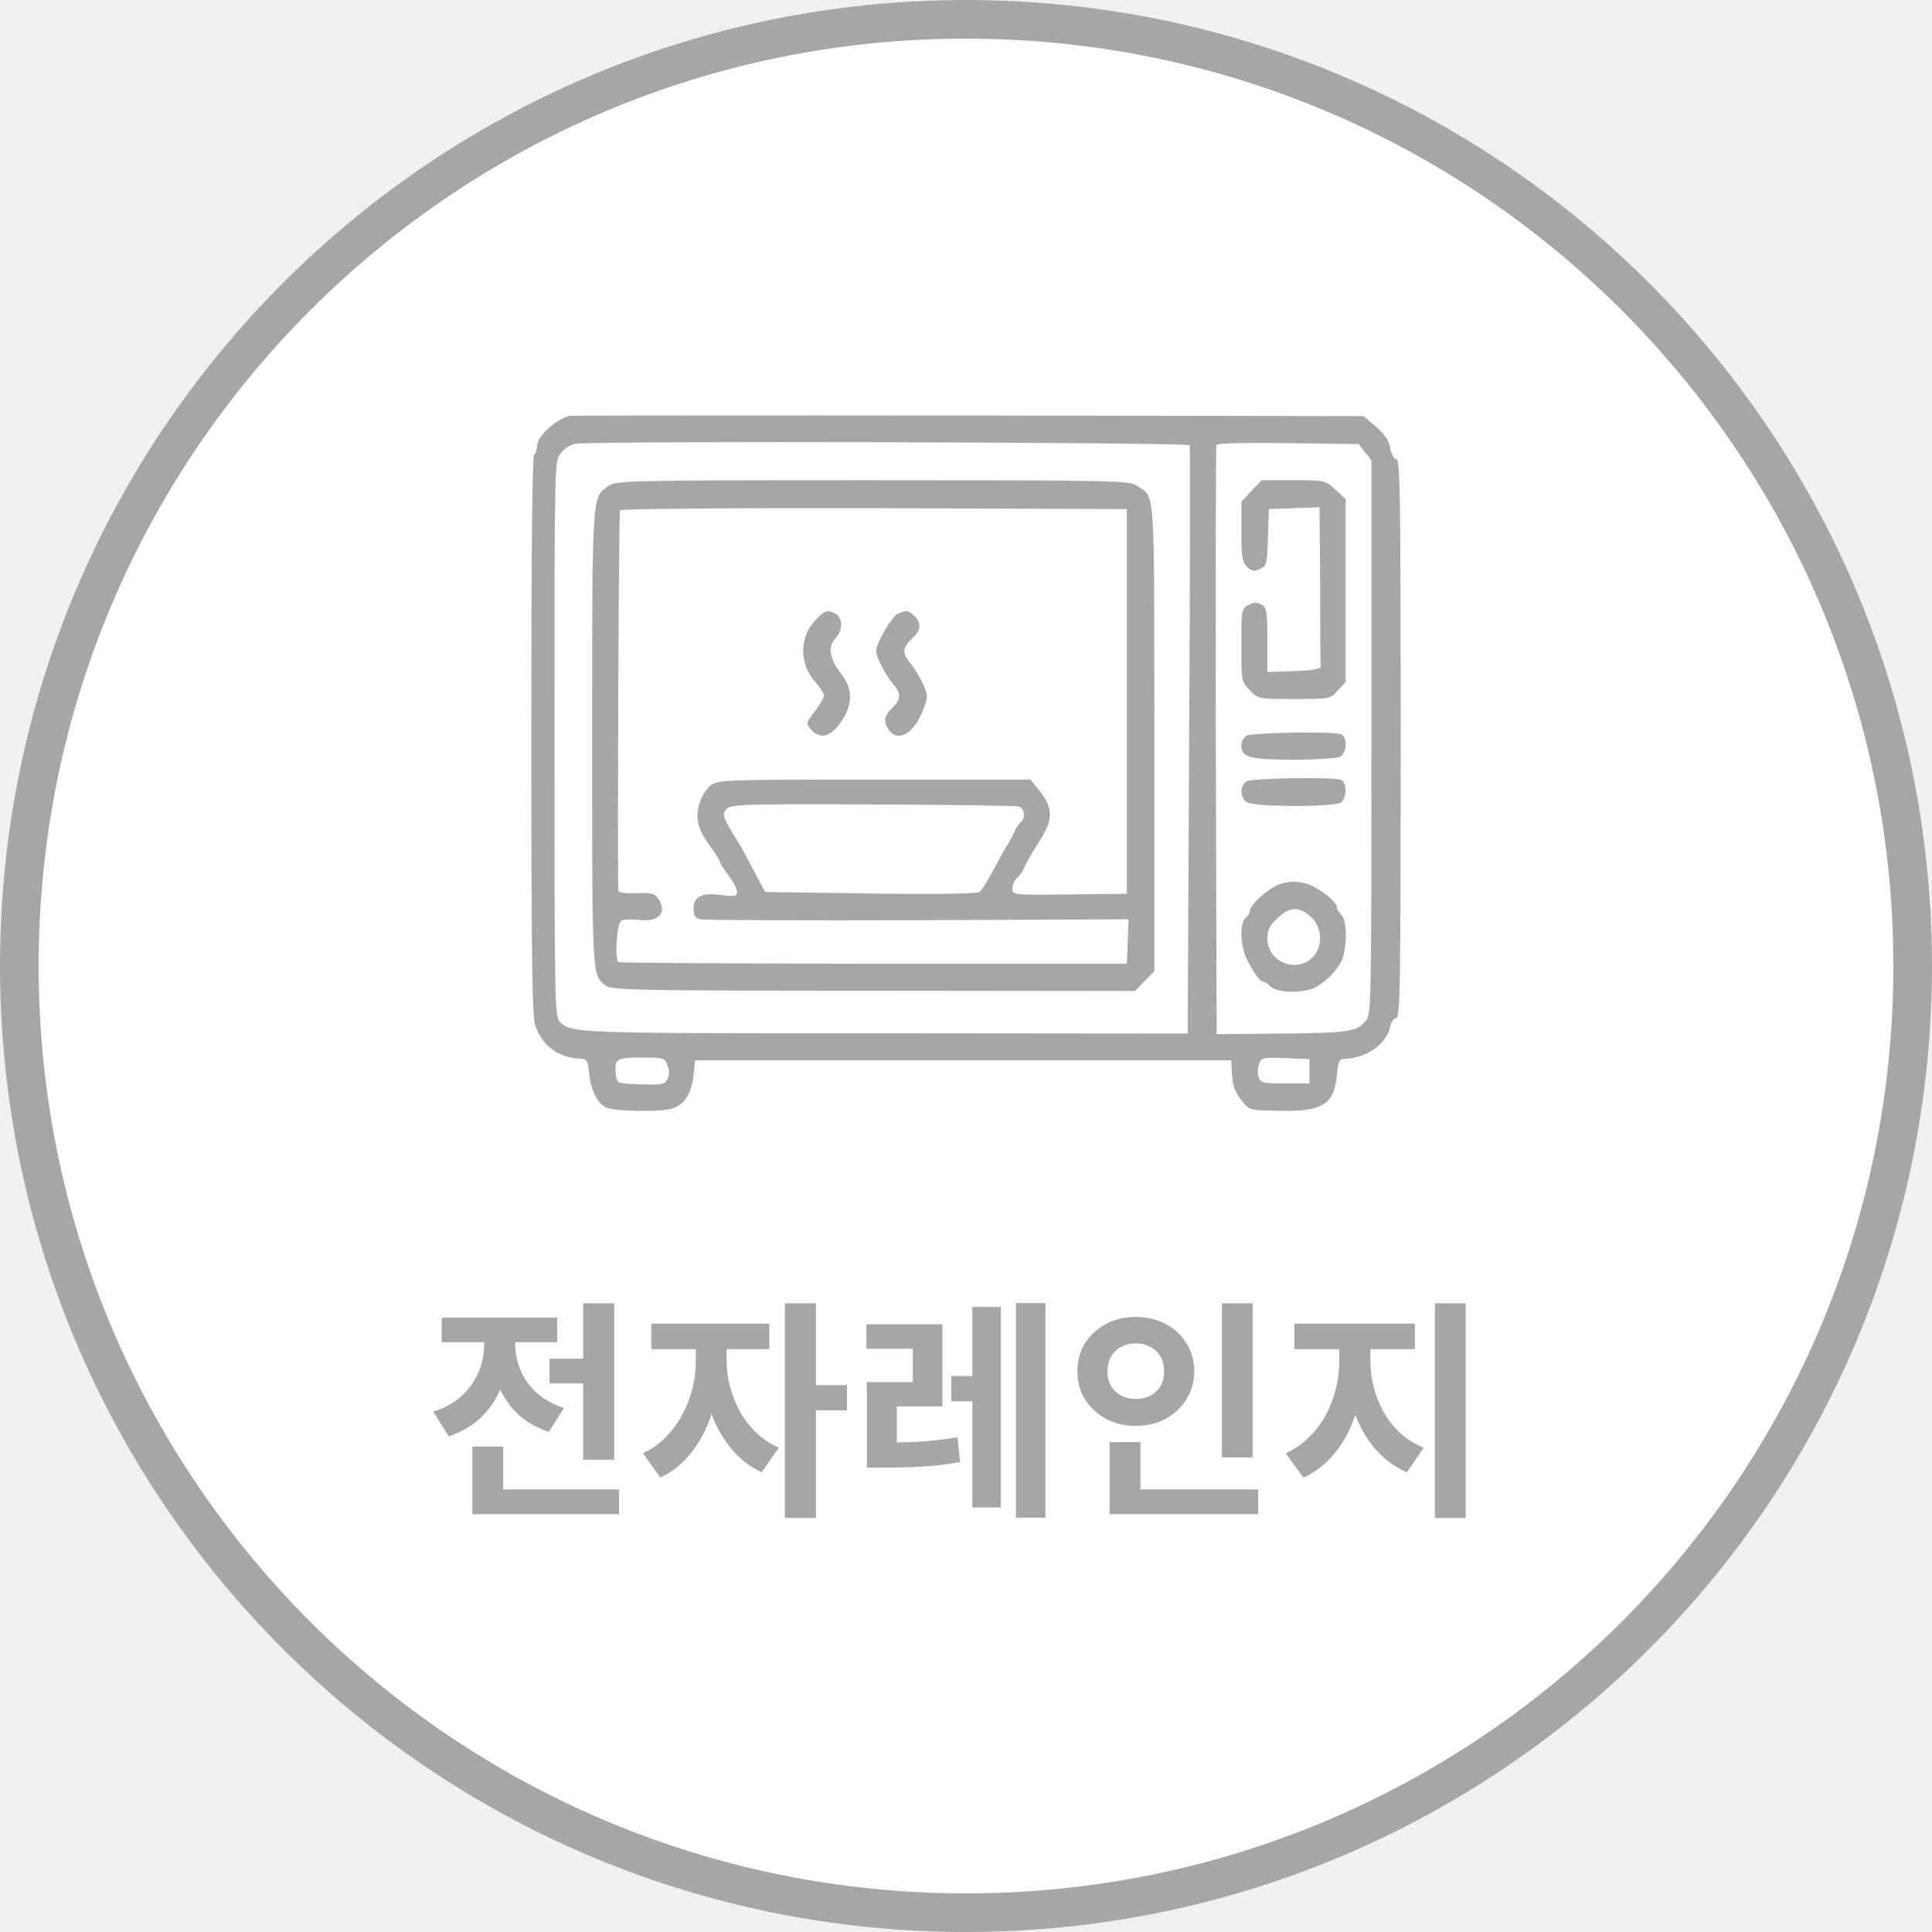
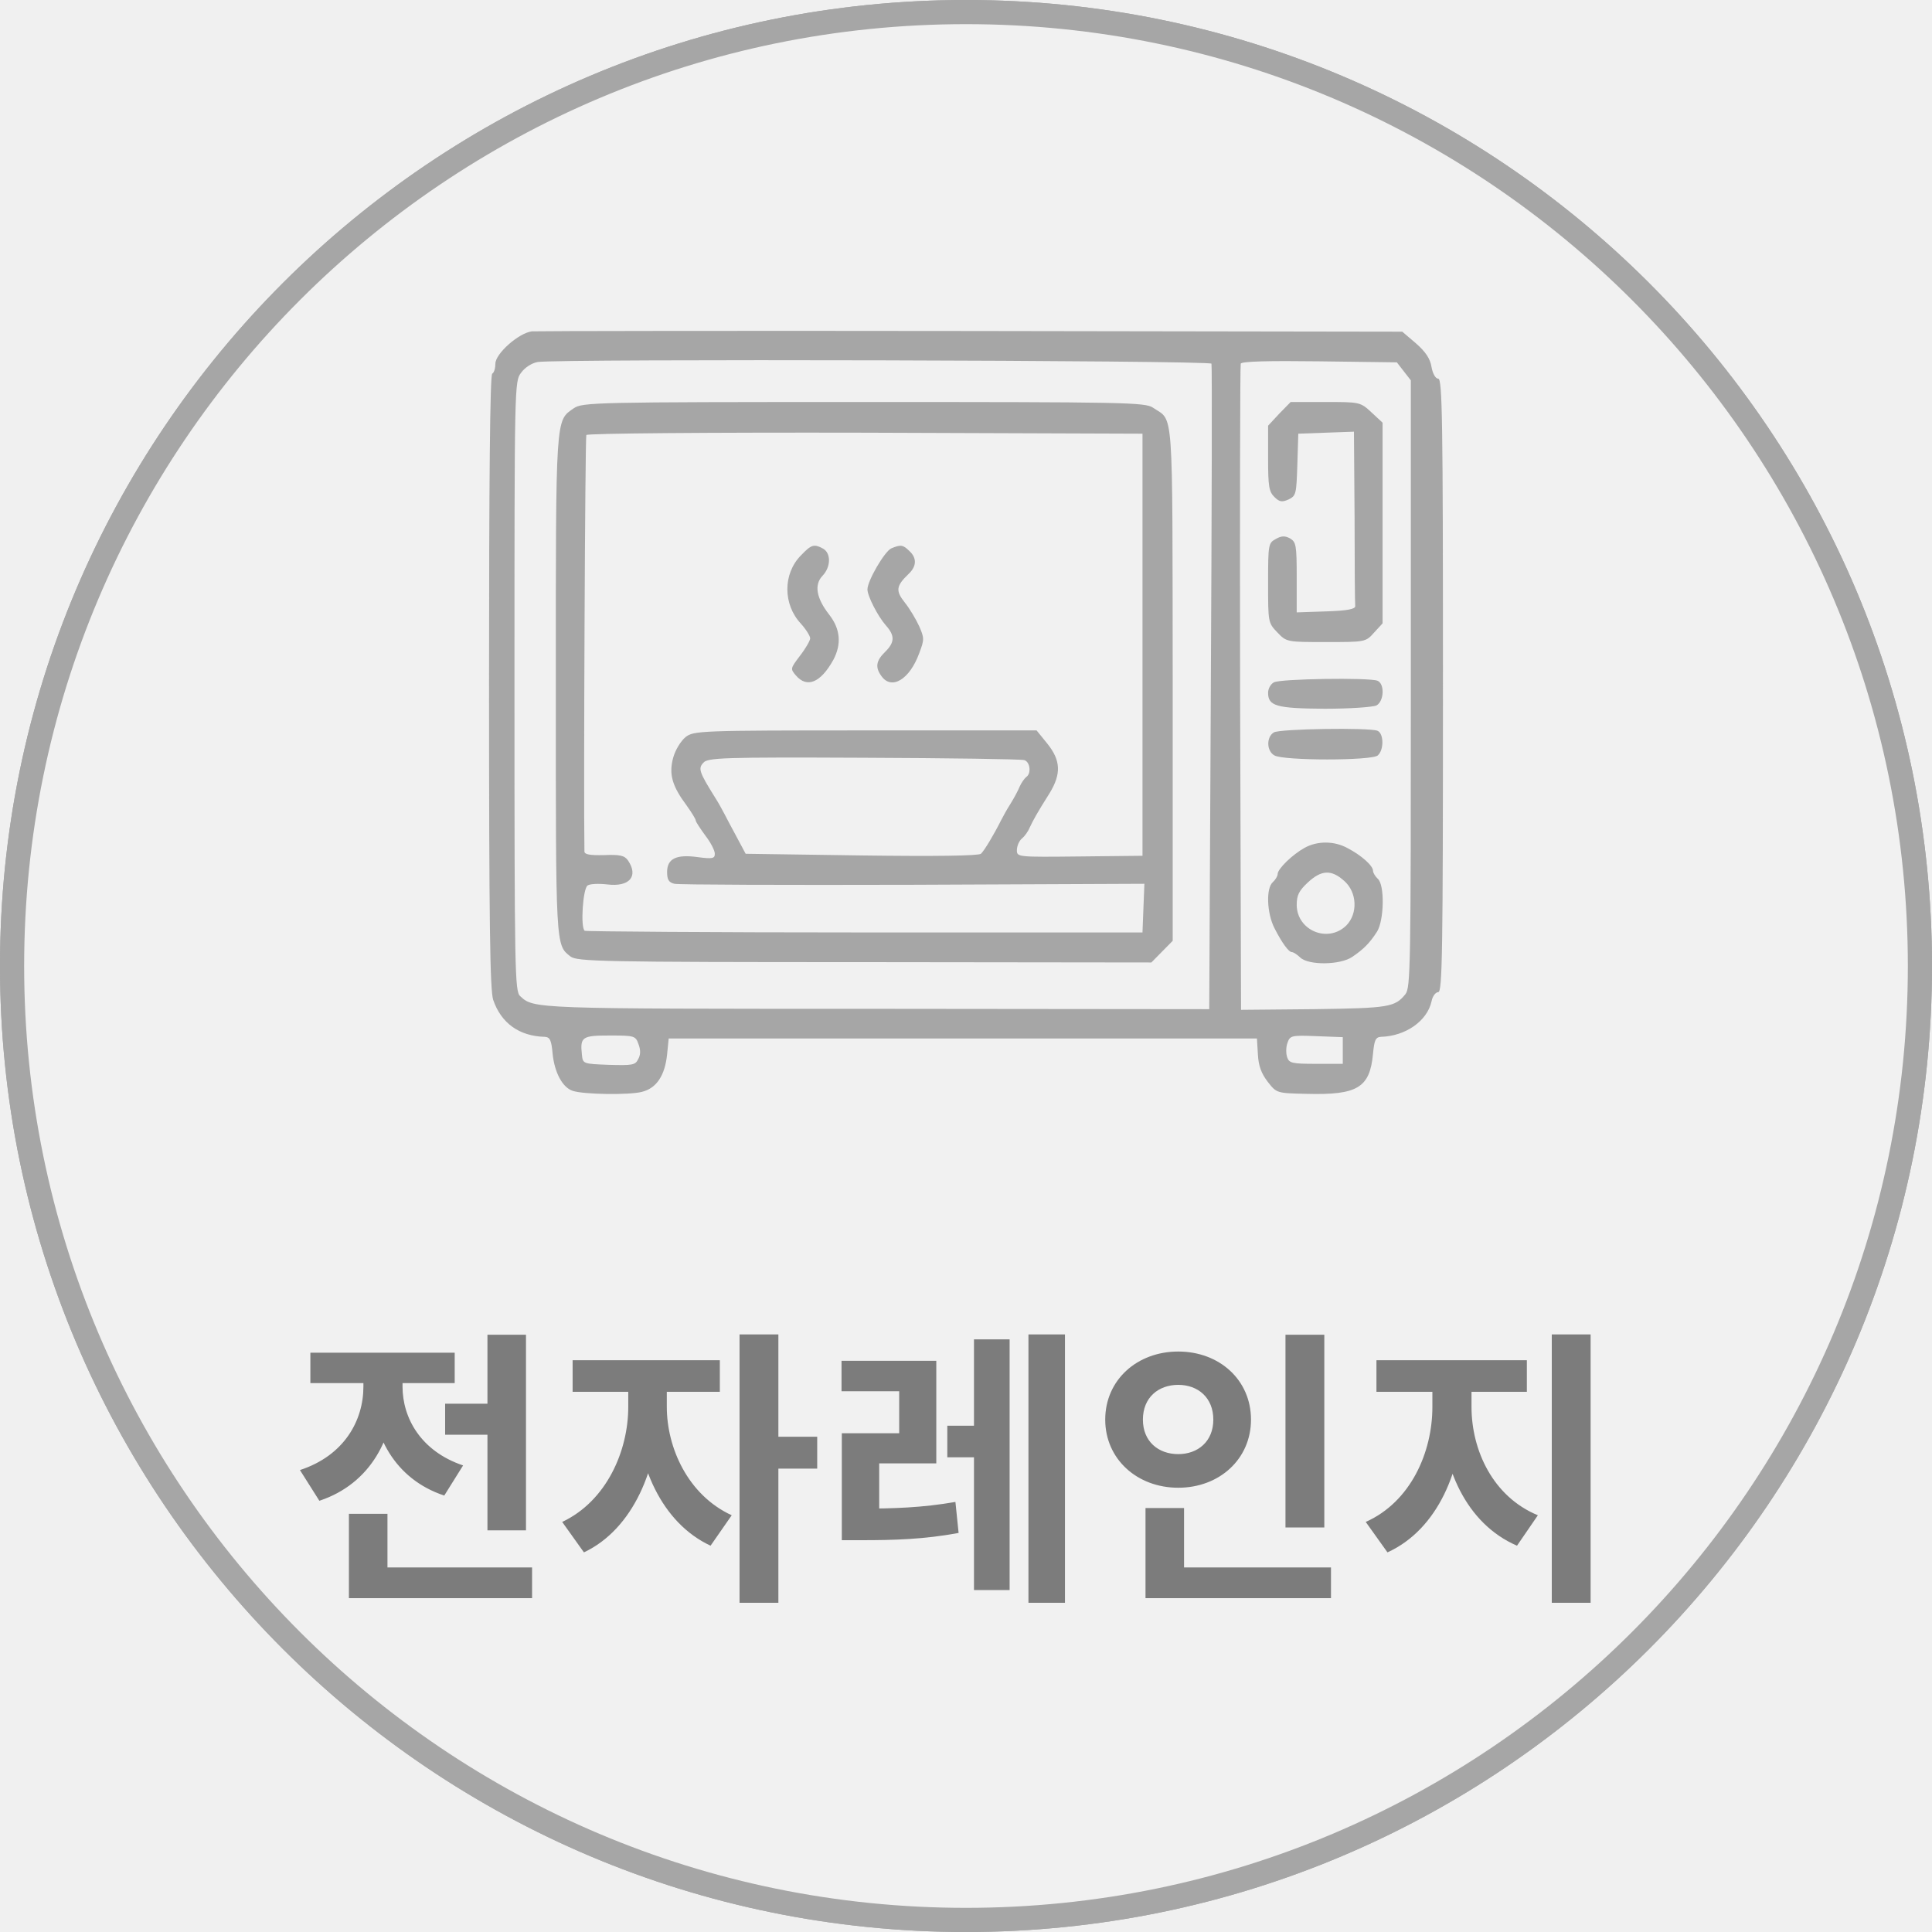
- <svg xmlns="http://www.w3.org/2000/svg" width="100" height="100" viewBox="0 0 100 100" fill="none">
-   <rect width="100" height="100" rx="50" fill="white" />
-   <path d="M1 50C1 22.938 22.938 1 50 1C77.062 1 99 22.938 99 50C99 77.062 77.062 99 50 99C22.938 99 1 77.062 1 50Z" fill="white" stroke="#A6A6A6" stroke-width="2" />
-   <path d="M29.525 21.522C28.895 21.601 27.8 22.576 27.8 23.048C27.8 23.252 27.74 23.473 27.65 23.52C27.545 23.583 27.5 28.584 27.5 38.037C27.5 49.518 27.545 52.585 27.695 53.057C28.07 54.158 28.925 54.771 30.125 54.803C30.38 54.819 30.44 54.96 30.5 55.605C30.59 56.486 30.965 57.194 31.445 57.351C31.955 57.524 34.115 57.555 34.715 57.398C35.405 57.225 35.795 56.627 35.9 55.636L35.975 54.882H49.85H63.725L63.77 55.636C63.8 56.187 63.935 56.533 64.235 56.926C64.655 57.461 64.655 57.461 66.065 57.492C68.465 57.555 69.05 57.209 69.2 55.605C69.26 54.96 69.32 54.819 69.575 54.803C70.73 54.771 71.75 54.064 71.96 53.136C72.005 52.884 72.155 52.695 72.275 52.695C72.47 52.695 72.5 50.902 72.5 38.225C72.5 25.674 72.47 23.756 72.275 23.756C72.155 23.756 72.02 23.535 71.96 23.205C71.9 22.812 71.675 22.482 71.225 22.088L70.58 21.538L50.285 21.506C39.11 21.491 29.78 21.506 29.525 21.522ZM61.58 23.048C61.61 23.127 61.595 30.015 61.55 38.351L61.475 53.497L45.68 53.482C29.525 53.482 29.615 53.482 28.97 52.884C28.715 52.664 28.7 51.767 28.7 38.273C28.7 23.944 28.7 23.881 29.015 23.473C29.195 23.221 29.525 23.016 29.795 22.969C30.755 22.812 61.55 22.891 61.58 23.048ZM70.655 23.41L70.985 23.834V38.147C70.985 51.579 70.97 52.475 70.73 52.79C70.235 53.403 69.95 53.45 66.425 53.497L62.975 53.529L62.93 38.367C62.915 30.031 62.93 23.127 62.96 23.048C62.99 22.938 64.295 22.906 66.665 22.938L70.325 22.985L70.655 23.41ZM34.55 55.149C34.655 55.416 34.655 55.652 34.535 55.857C34.4 56.14 34.25 56.156 33.155 56.124C31.925 56.077 31.925 56.077 31.88 55.636C31.79 54.803 31.895 54.74 33.2 54.74C34.355 54.74 34.415 54.756 34.55 55.149ZM67.775 55.448V56.077H66.515C65.39 56.077 65.24 56.045 65.15 55.762C65.09 55.589 65.09 55.29 65.165 55.086C65.285 54.74 65.36 54.724 66.53 54.771L67.775 54.819V55.448Z" fill="#A6A6A6" />
-   <path d="M31.49 25.155C30.635 25.753 30.65 25.438 30.65 38.21C30.65 50.603 30.635 50.462 31.34 51.012C31.655 51.248 32.735 51.28 45.215 51.28L58.745 51.295L59.255 50.776L59.75 50.273V38.163C59.735 24.778 59.81 25.8 58.82 25.124C58.445 24.872 57.53 24.857 45.17 24.857C32.375 24.857 31.91 24.872 31.49 25.155ZM58.325 36.307V46.262L55.355 46.294C52.43 46.325 52.4 46.325 52.4 45.995C52.4 45.806 52.505 45.555 52.64 45.445C52.775 45.334 52.94 45.099 53.015 44.91C53.18 44.564 53.33 44.281 53.945 43.306C54.5 42.393 54.47 41.764 53.84 40.978L53.33 40.349H45.26C37.415 40.349 37.16 40.364 36.77 40.663C36.545 40.852 36.29 41.261 36.185 41.638C35.975 42.425 36.14 42.975 36.83 43.903C37.055 44.218 37.25 44.532 37.25 44.595C37.25 44.658 37.46 44.973 37.7 45.303C37.955 45.633 38.15 46.011 38.15 46.168C38.15 46.388 38.045 46.42 37.34 46.325C36.32 46.184 35.9 46.404 35.9 47.033C35.9 47.379 35.975 47.521 36.245 47.584C36.425 47.631 41.495 47.647 47.495 47.631L58.415 47.584L58.37 48.732L58.325 49.88H45.23C38.03 49.88 32.075 49.833 32.015 49.801C31.805 49.66 31.925 47.804 32.15 47.662C32.27 47.584 32.675 47.568 33.08 47.615C34.115 47.741 34.565 47.238 34.055 46.483C33.89 46.247 33.665 46.2 32.93 46.231C32.255 46.247 32 46.2 32 46.058C31.955 43.353 32.03 26.508 32.09 26.414C32.135 26.335 37.895 26.288 45.245 26.303L58.325 26.351V36.307ZM52.745 41.748C53.03 41.827 53.09 42.393 52.835 42.551C52.76 42.614 52.61 42.818 52.535 42.991C52.46 43.18 52.265 43.541 52.1 43.809C51.935 44.06 51.74 44.422 51.65 44.595C51.32 45.256 50.87 46.011 50.705 46.168C50.585 46.262 48.605 46.294 45.065 46.247L39.605 46.168L39.185 45.382C38.945 44.941 38.69 44.454 38.6 44.281C38.51 44.108 38.315 43.746 38.15 43.494C37.415 42.315 37.355 42.142 37.61 41.874C37.805 41.638 38.495 41.607 45.155 41.638C49.175 41.654 52.595 41.701 52.745 41.748Z" fill="#A6A6A6" />
-   <path d="M42.215 32.092C41.359 32.956 41.359 34.404 42.215 35.316C42.455 35.583 42.65 35.898 42.65 36.008C42.65 36.102 42.44 36.48 42.169 36.826C41.719 37.423 41.705 37.439 41.974 37.754C42.499 38.367 43.145 38.1 43.745 37.014C44.135 36.275 44.075 35.567 43.55 34.891C42.934 34.105 42.83 33.475 43.234 33.051C43.624 32.642 43.639 31.997 43.264 31.777C42.83 31.541 42.709 31.572 42.215 32.092Z" fill="#A6A6A6" />
-   <path d="M46.475 31.762C46.16 31.903 45.35 33.287 45.35 33.696C45.35 34.011 45.845 34.97 46.22 35.395C46.655 35.882 46.64 36.197 46.175 36.653C45.755 37.062 45.71 37.376 46.01 37.785C46.49 38.462 47.345 37.943 47.795 36.7C48.035 36.071 48.035 35.992 47.795 35.442C47.645 35.111 47.345 34.608 47.12 34.325C46.67 33.759 46.7 33.539 47.285 32.972C47.675 32.611 47.69 32.218 47.33 31.887C47.03 31.588 46.925 31.573 46.475 31.762Z" fill="#A6A6A6" />
-   <path d="M64.775 25.407L64.251 25.973V27.515C64.251 28.851 64.296 29.087 64.55 29.339C64.79 29.575 64.91 29.591 65.225 29.449C65.57 29.276 65.585 29.197 65.63 27.813L65.675 26.351L66.996 26.303L68.3 26.256L68.331 30.283C68.331 32.485 68.346 34.388 68.361 34.482C68.376 34.624 67.986 34.702 66.996 34.734L65.6 34.781V33.129C65.6 31.604 65.57 31.462 65.285 31.289C65.046 31.163 64.88 31.163 64.611 31.321C64.266 31.509 64.251 31.572 64.251 33.381C64.251 35.253 64.251 35.268 64.686 35.724C65.121 36.181 65.135 36.181 66.981 36.181C68.826 36.181 68.856 36.181 69.246 35.74L69.65 35.3V30.566V25.832L69.126 25.344C68.6 24.856 68.57 24.856 66.951 24.856H65.316L64.775 25.407Z" fill="#A6A6A6" />
-   <path d="M64.52 38.084C64.371 38.162 64.251 38.383 64.251 38.571C64.251 39.2 64.641 39.31 66.921 39.326C68.121 39.326 69.201 39.248 69.365 39.169C69.725 38.964 69.755 38.147 69.41 38.005C69.02 37.848 64.79 37.911 64.52 38.084Z" fill="#A6A6A6" />
-   <path d="M64.52 40.443C64.16 40.663 64.175 41.324 64.55 41.529C64.985 41.78 69.14 41.78 69.425 41.529C69.725 41.261 69.71 40.49 69.41 40.365C69.02 40.207 64.79 40.27 64.52 40.443Z" fill="#A6A6A6" />
-   <path d="M65.975 45.885C65.405 46.2 64.7 46.876 64.7 47.127C64.7 47.222 64.595 47.395 64.475 47.505C64.145 47.788 64.19 48.968 64.55 49.675C64.91 50.383 65.225 50.808 65.375 50.808C65.45 50.808 65.615 50.918 65.765 51.059C66.155 51.437 67.655 51.421 68.225 51.028C68.78 50.651 69.05 50.367 69.395 49.833C69.725 49.282 69.755 47.631 69.425 47.348C69.305 47.237 69.2 47.065 69.2 46.97C69.2 46.734 68.66 46.247 68 45.901C67.37 45.555 66.575 45.555 65.975 45.885ZM67.835 47.442C68.45 47.977 68.495 48.983 67.94 49.55C67.07 50.399 65.615 49.785 65.6 48.59C65.6 48.118 65.705 47.914 66.125 47.521C66.77 46.923 67.235 46.907 67.835 47.442Z" fill="#A6A6A6" />
-   <path d="M28.444 70.324H31.024V71.608H28.444V70.324ZM30.184 67.456H31.792V75.556H30.184V67.456ZM24.448 77.092H32.044V78.376H24.448V77.092ZM24.448 74.872H26.044V77.848H24.448V74.872ZM25.06 68.908H26.356V69.604C26.356 70.308 26.244 70.976 26.02 71.608C25.796 72.24 25.452 72.796 24.988 73.276C24.532 73.748 23.944 74.104 23.224 74.344L22.432 73.072C22.888 72.92 23.28 72.724 23.608 72.484C23.944 72.236 24.216 71.956 24.424 71.644C24.64 71.332 24.8 71.004 24.904 70.66C25.008 70.316 25.06 69.964 25.06 69.604V68.908ZM25.396 68.908H26.668V69.604C26.668 70.036 26.756 70.468 26.932 70.9C27.108 71.324 27.38 71.712 27.748 72.064C28.124 72.408 28.604 72.68 29.188 72.88L28.408 74.116C27.72 73.884 27.152 73.544 26.704 73.096C26.264 72.64 25.936 72.112 25.72 71.512C25.504 70.904 25.396 70.268 25.396 69.604V68.908ZM22.864 68.2H28.84V69.472H22.864V68.2ZM36.015 69.208H37.275V70.456C37.275 71.072 37.207 71.688 37.071 72.304C36.943 72.92 36.751 73.5 36.495 74.044C36.239 74.58 35.915 75.06 35.523 75.484C35.139 75.908 34.691 76.24 34.179 76.48L33.279 75.22C33.743 75.004 34.143 74.72 34.479 74.368C34.823 74.016 35.107 73.624 35.331 73.192C35.563 72.76 35.735 72.312 35.847 71.848C35.959 71.376 36.015 70.912 36.015 70.456V69.208ZM36.351 69.208H37.611V70.456C37.611 70.872 37.667 71.3 37.779 71.74C37.891 72.18 38.055 72.604 38.271 73.012C38.495 73.42 38.775 73.792 39.111 74.128C39.455 74.456 39.855 74.724 40.311 74.932L39.423 76.204C38.911 75.964 38.463 75.644 38.079 75.244C37.703 74.836 37.383 74.376 37.119 73.864C36.863 73.344 36.671 72.796 36.543 72.22C36.415 71.636 36.351 71.048 36.351 70.456V69.208ZM33.711 68.512H39.819V69.832H33.711V68.512ZM40.623 67.456H42.231V78.568H40.623V67.456ZM41.883 71.692H43.839V73H41.883V71.692ZM44.87 74.668H45.662C46.334 74.668 46.978 74.652 47.594 74.62C48.218 74.58 48.874 74.504 49.562 74.392L49.694 75.676C48.99 75.804 48.314 75.884 47.666 75.916C47.026 75.948 46.358 75.964 45.662 75.964H44.87V74.668ZM44.846 68.548H48.782V72.796H46.418V75.16H44.87V71.536H47.246V69.808H44.846V68.548ZM52.586 67.444H54.11V78.556H52.586V67.444ZM49.238 71.224H50.954V72.532H49.238V71.224ZM50.33 67.648H51.806V78.028H50.33V67.648ZM63.241 67.456H64.837V75.436H63.241V67.456ZM57.433 77.092H65.125V78.376H57.433V77.092ZM57.433 74.644H59.029V77.62H57.433V74.644ZM58.789 68.164C59.357 68.164 59.869 68.284 60.325 68.524C60.781 68.764 61.141 69.096 61.405 69.52C61.677 69.944 61.813 70.432 61.813 70.984C61.813 71.52 61.677 72.004 61.405 72.436C61.141 72.86 60.781 73.196 60.325 73.444C59.869 73.684 59.357 73.804 58.789 73.804C58.221 73.804 57.709 73.684 57.253 73.444C56.797 73.196 56.433 72.86 56.161 72.436C55.897 72.004 55.765 71.52 55.765 70.984C55.765 70.432 55.897 69.944 56.161 69.52C56.433 69.096 56.797 68.764 57.253 68.524C57.709 68.284 58.221 68.164 58.789 68.164ZM58.789 69.532C58.517 69.532 58.269 69.592 58.045 69.712C57.821 69.824 57.645 69.988 57.517 70.204C57.389 70.412 57.325 70.672 57.325 70.984C57.325 71.28 57.389 71.536 57.517 71.752C57.645 71.96 57.821 72.124 58.045 72.244C58.269 72.356 58.517 72.412 58.789 72.412C59.061 72.412 59.309 72.356 59.533 72.244C59.757 72.124 59.933 71.96 60.061 71.752C60.189 71.536 60.253 71.28 60.253 70.984C60.253 70.672 60.189 70.412 60.061 70.204C59.933 69.988 59.757 69.824 59.533 69.712C59.309 69.592 59.061 69.532 58.789 69.532ZM69.324 69.208H70.596V70.456C70.596 71.096 70.528 71.724 70.392 72.34C70.264 72.956 70.068 73.536 69.804 74.08C69.548 74.616 69.224 75.092 68.832 75.508C68.44 75.916 67.984 76.24 67.464 76.48L66.552 75.22C67.016 75.004 67.42 74.724 67.764 74.38C68.116 74.036 68.404 73.652 68.628 73.228C68.86 72.796 69.032 72.344 69.144 71.872C69.264 71.392 69.324 70.92 69.324 70.456V69.208ZM69.672 69.208H70.932V70.456C70.932 70.896 70.988 71.344 71.1 71.8C71.22 72.248 71.392 72.676 71.616 73.084C71.84 73.484 72.124 73.844 72.468 74.164C72.812 74.484 73.22 74.74 73.692 74.932L72.816 76.204C72.288 75.972 71.828 75.66 71.436 75.268C71.044 74.876 70.716 74.424 70.452 73.912C70.188 73.4 69.992 72.852 69.864 72.268C69.736 71.676 69.672 71.072 69.672 70.456V69.208ZM66.996 68.512H73.236V69.832H66.996V68.512ZM74.268 67.456H75.864V78.568H74.268V67.456Z" fill="#A6A6A6" />
+ <svg xmlns="http://www.w3.org/2000/svg" width="80" height="80" viewBox="0 0 80 80" fill="none">
+   <rect x="0.5" y="0.5" width="79" height="79" rx="39.5" fill="#F1F1F1" />
+   <rect x="0.5" y="0.5" width="79" height="79" rx="39.5" stroke="#A6A6A6" />
+   <path d="M40 79.5C18.185 79.5 0.5 61.815 0.5 40C0.5 18.185 18.185 0.5 40 0.5C61.815 0.5 79.5 18.185 79.5 40C79.5 61.815 61.815 79.5 40 79.5Z" fill="#F1F1F1" stroke="#A6A6A6" />
+   <path d="M22.027 13.72C21.474 13.789 20.513 14.645 20.513 15.059C20.513 15.238 20.461 15.432 20.382 15.473C20.29 15.528 20.25 19.919 20.25 28.216C20.25 38.294 20.29 40.986 20.421 41.4C20.75 42.367 21.501 42.905 22.554 42.933C22.778 42.947 22.831 43.071 22.883 43.637C22.962 44.41 23.291 45.031 23.713 45.169C24.16 45.321 26.056 45.349 26.583 45.211C27.189 45.059 27.531 44.534 27.623 43.664L27.689 43.002H39.868H52.047L52.087 43.664C52.113 44.148 52.232 44.451 52.495 44.797C52.864 45.266 52.864 45.266 54.102 45.294C56.208 45.349 56.722 45.045 56.853 43.637C56.906 43.071 56.959 42.947 57.182 42.933C58.196 42.905 59.092 42.284 59.276 41.469C59.316 41.248 59.447 41.083 59.553 41.083C59.724 41.083 59.75 39.509 59.75 28.381C59.75 17.364 59.724 15.68 59.553 15.68C59.447 15.68 59.329 15.487 59.276 15.197C59.223 14.852 59.026 14.562 58.631 14.217L58.065 13.734L40.25 13.706C30.441 13.692 22.251 13.706 22.027 13.72ZM50.165 15.059C50.191 15.128 50.178 21.175 50.138 28.492L50.072 41.787L36.208 41.773C22.027 41.773 22.107 41.773 21.54 41.248C21.317 41.055 21.303 40.268 21.303 28.423C21.303 15.846 21.303 15.791 21.58 15.432C21.738 15.211 22.027 15.031 22.265 14.99C23.107 14.852 50.138 14.921 50.165 15.059ZM58.13 15.377L58.42 15.749V28.312C58.42 40.103 58.407 40.889 58.196 41.166C57.762 41.704 57.512 41.745 54.417 41.787L51.389 41.815L51.35 28.506C51.337 21.189 51.35 15.128 51.376 15.059C51.402 14.962 52.548 14.935 54.628 14.962L57.841 15.004L58.13 15.377ZM26.438 43.236C26.53 43.471 26.53 43.678 26.425 43.858C26.307 44.106 26.175 44.12 25.214 44.093C24.134 44.051 24.134 44.051 24.095 43.664C24.016 42.933 24.108 42.878 25.253 42.878C26.267 42.878 26.32 42.891 26.438 43.236ZM55.602 43.499V44.051H54.496C53.509 44.051 53.377 44.023 53.298 43.775C53.246 43.623 53.246 43.361 53.312 43.181C53.417 42.878 53.483 42.864 54.51 42.905L55.602 42.947V43.499Z" fill="#A6A6A6" />
+   <path d="M23.753 16.909C23.002 17.433 23.015 17.157 23.015 28.368C23.015 39.247 23.002 39.122 23.621 39.605C23.897 39.813 24.845 39.84 35.8 39.84L47.676 39.854L48.124 39.398L48.559 38.957V28.326C48.545 16.578 48.611 17.475 47.742 16.881C47.413 16.66 46.61 16.646 35.761 16.646C24.529 16.646 24.121 16.66 23.753 16.909ZM47.308 26.697V35.436L44.701 35.464C42.133 35.491 42.107 35.491 42.107 35.202C42.107 35.036 42.199 34.815 42.318 34.718C42.436 34.622 42.581 34.414 42.647 34.249C42.791 33.945 42.923 33.697 43.463 32.841C43.95 32.04 43.924 31.488 43.371 30.797L42.923 30.245H35.84C28.953 30.245 28.73 30.259 28.387 30.521C28.19 30.687 27.966 31.046 27.874 31.377C27.689 32.068 27.834 32.551 28.44 33.365C28.637 33.641 28.808 33.917 28.808 33.973C28.808 34.028 28.993 34.304 29.203 34.594C29.427 34.884 29.599 35.215 29.599 35.353C29.599 35.547 29.506 35.574 28.887 35.491C27.992 35.367 27.623 35.56 27.623 36.113C27.623 36.416 27.689 36.541 27.926 36.596C28.084 36.637 32.535 36.651 37.801 36.637L47.387 36.596L47.347 37.604L47.308 38.611H35.813C29.493 38.611 24.266 38.57 24.213 38.542C24.029 38.418 24.134 36.789 24.332 36.665C24.437 36.596 24.793 36.582 25.148 36.623C26.057 36.734 26.452 36.292 26.004 35.629C25.859 35.422 25.662 35.381 25.017 35.408C24.424 35.422 24.2 35.381 24.2 35.257C24.161 32.882 24.227 18.096 24.279 18.013C24.319 17.944 29.375 17.903 35.826 17.917L47.308 17.958V26.697ZM42.41 31.474C42.66 31.543 42.712 32.04 42.489 32.178C42.423 32.233 42.291 32.413 42.225 32.565C42.16 32.73 41.988 33.048 41.843 33.282C41.699 33.503 41.528 33.821 41.449 33.973C41.159 34.553 40.764 35.215 40.619 35.353C40.514 35.436 38.776 35.464 35.668 35.422L30.876 35.353L30.507 34.663C30.296 34.276 30.073 33.849 29.994 33.697C29.915 33.545 29.743 33.227 29.599 33.006C28.953 31.971 28.901 31.819 29.125 31.584C29.296 31.377 29.901 31.35 35.747 31.377C39.276 31.391 42.278 31.433 42.41 31.474Z" fill="#A6A6A6" />
+   <path d="M33.166 22.997C32.415 23.757 32.415 25.027 33.166 25.828C33.377 26.062 33.548 26.338 33.548 26.435C33.548 26.518 33.363 26.849 33.126 27.153C32.731 27.677 32.718 27.691 32.955 27.967C33.416 28.506 33.982 28.271 34.509 27.319C34.851 26.67 34.799 26.048 34.338 25.455C33.798 24.764 33.706 24.212 34.061 23.839C34.404 23.48 34.417 22.915 34.088 22.721C33.706 22.514 33.6 22.542 33.166 22.997Z" fill="#A6A6A6" />
+   <path d="M36.906 22.707C36.63 22.832 35.919 24.047 35.919 24.406C35.919 24.682 36.353 25.524 36.682 25.897C37.064 26.325 37.051 26.601 36.643 27.001C36.274 27.36 36.234 27.636 36.498 27.995C36.919 28.589 37.67 28.133 38.065 27.043C38.275 26.49 38.275 26.421 38.065 25.938C37.933 25.648 37.67 25.206 37.472 24.958C37.077 24.461 37.103 24.268 37.617 23.771C37.959 23.453 37.972 23.108 37.657 22.818C37.393 22.556 37.301 22.542 36.906 22.707Z" fill="#A6A6A6" />
+   <path d="M52.97 17.13L52.509 17.627V18.98C52.509 20.153 52.548 20.36 52.772 20.581C52.983 20.788 53.088 20.802 53.365 20.678C53.667 20.526 53.681 20.457 53.72 19.242L53.76 17.958L54.918 17.916L56.064 17.875L56.09 21.409C56.09 23.342 56.103 25.013 56.117 25.095C56.13 25.22 55.787 25.289 54.918 25.316L53.694 25.358V23.908C53.694 22.569 53.667 22.445 53.417 22.293C53.207 22.182 53.062 22.182 52.825 22.32C52.522 22.486 52.509 22.541 52.509 24.129C52.509 25.772 52.509 25.786 52.891 26.186C53.273 26.586 53.286 26.586 54.905 26.586C56.525 26.586 56.551 26.586 56.893 26.2L57.249 25.813V21.658V17.502L56.788 17.074C56.327 16.646 56.301 16.646 54.879 16.646H53.444L52.97 17.13Z" fill="#A6A6A6" />
+   <path d="M52.746 28.257C52.614 28.326 52.509 28.519 52.509 28.685C52.509 29.237 52.851 29.334 54.852 29.348C55.906 29.348 56.854 29.279 56.999 29.21C57.315 29.03 57.341 28.312 57.038 28.188C56.696 28.05 52.983 28.105 52.746 28.257Z" fill="#A6A6A6" />
+   <path d="M52.746 30.328C52.43 30.522 52.443 31.102 52.772 31.281C53.154 31.502 56.801 31.502 57.051 31.281C57.314 31.046 57.301 30.37 57.038 30.259C56.696 30.121 52.983 30.177 52.746 30.328Z" fill="#A6A6A6" />
+   <path d="M54.023 35.105C53.523 35.381 52.904 35.975 52.904 36.196C52.904 36.279 52.812 36.43 52.706 36.527C52.416 36.776 52.456 37.811 52.772 38.432C53.088 39.053 53.364 39.426 53.496 39.426C53.562 39.426 53.707 39.523 53.839 39.647C54.181 39.978 55.498 39.965 55.998 39.62C56.485 39.288 56.722 39.04 57.025 38.57C57.315 38.087 57.341 36.637 57.051 36.389C56.946 36.292 56.854 36.14 56.854 36.058C56.854 35.85 56.38 35.422 55.8 35.119C55.247 34.815 54.55 34.815 54.023 35.105ZM55.656 36.472C56.195 36.941 56.235 37.825 55.748 38.322C54.984 39.067 53.707 38.529 53.694 37.48C53.694 37.065 53.786 36.886 54.154 36.541C54.721 36.016 55.129 36.002 55.656 36.472Z" fill="#A6A6A6" />
+   <path d="M18.432 58.124H21.024V59.408H18.432V58.124ZM20.184 55.268H21.78V63.368H20.184V55.268ZM14.448 64.904H22.032V66.176H14.448V64.904ZM14.448 62.684H16.044V65.66H14.448V62.684ZM15.048 56.72H16.344V57.416C16.344 59.504 15.36 61.436 13.224 62.144L12.42 60.872C14.256 60.272 15.048 58.82 15.048 57.416V56.72ZM15.384 56.72H16.668V57.416C16.668 58.712 17.424 60.092 19.176 60.68L18.396 61.928C16.332 61.244 15.384 59.396 15.384 57.416V56.72ZM12.852 56.012H18.828V57.272H12.852V56.012ZM26.015 57.008H27.275V58.256C27.275 60.764 26.219 63.32 24.179 64.28L23.279 63.02C25.115 62.156 26.015 60.08 26.015 58.256V57.008ZM26.351 57.008H27.611V58.256C27.611 59.936 28.475 61.904 30.299 62.744L29.423 64.004C27.383 63.056 26.351 60.62 26.351 58.256V57.008ZM23.711 56.324H29.807V57.632H23.711V56.324ZM30.623 55.256H32.231V66.368H30.623V55.256ZM31.871 59.492H33.839V60.812H31.871V59.492ZM34.858 62.468H35.65C36.994 62.468 38.182 62.432 39.562 62.192L39.694 63.476C38.266 63.74 37.042 63.776 35.65 63.776H34.858V62.468ZM34.846 56.348H38.77V60.596H36.406V62.972H34.858V59.348H37.234V57.608H34.846V56.348ZM42.586 55.256H44.098V66.368H42.586V55.256ZM39.226 59.036H40.954V60.344H39.226V59.036ZM40.33 55.46H41.806V65.84H40.33V55.46ZM53.229 55.268H54.837V63.248H53.229V55.268ZM47.433 64.904H55.113V66.176H47.433V64.904ZM47.433 62.444H49.029V65.42H47.433V62.444ZM48.789 55.964C50.493 55.964 51.801 57.14 51.801 58.784C51.801 60.416 50.493 61.604 48.789 61.604C47.085 61.604 45.765 60.416 45.765 58.784C45.765 57.14 47.085 55.964 48.789 55.964ZM48.789 57.344C47.961 57.344 47.325 57.872 47.325 58.784C47.325 59.684 47.961 60.212 48.789 60.212C49.605 60.212 50.241 59.684 50.241 58.784C50.241 57.872 49.605 57.344 48.789 57.344ZM59.312 57.008H60.584V58.256C60.584 60.824 59.54 63.332 57.452 64.28L56.552 63.02C58.412 62.192 59.312 60.14 59.312 58.256V57.008ZM59.672 57.008H60.932V58.256C60.932 60.056 61.82 61.976 63.68 62.744L62.816 64.004C60.704 63.092 59.672 60.728 59.672 58.256V57.008ZM56.996 56.324H63.224V57.632H56.996V56.324ZM64.256 55.256H65.864V66.368H64.256V55.256Z" fill="#7C7C7C" />
</svg>
